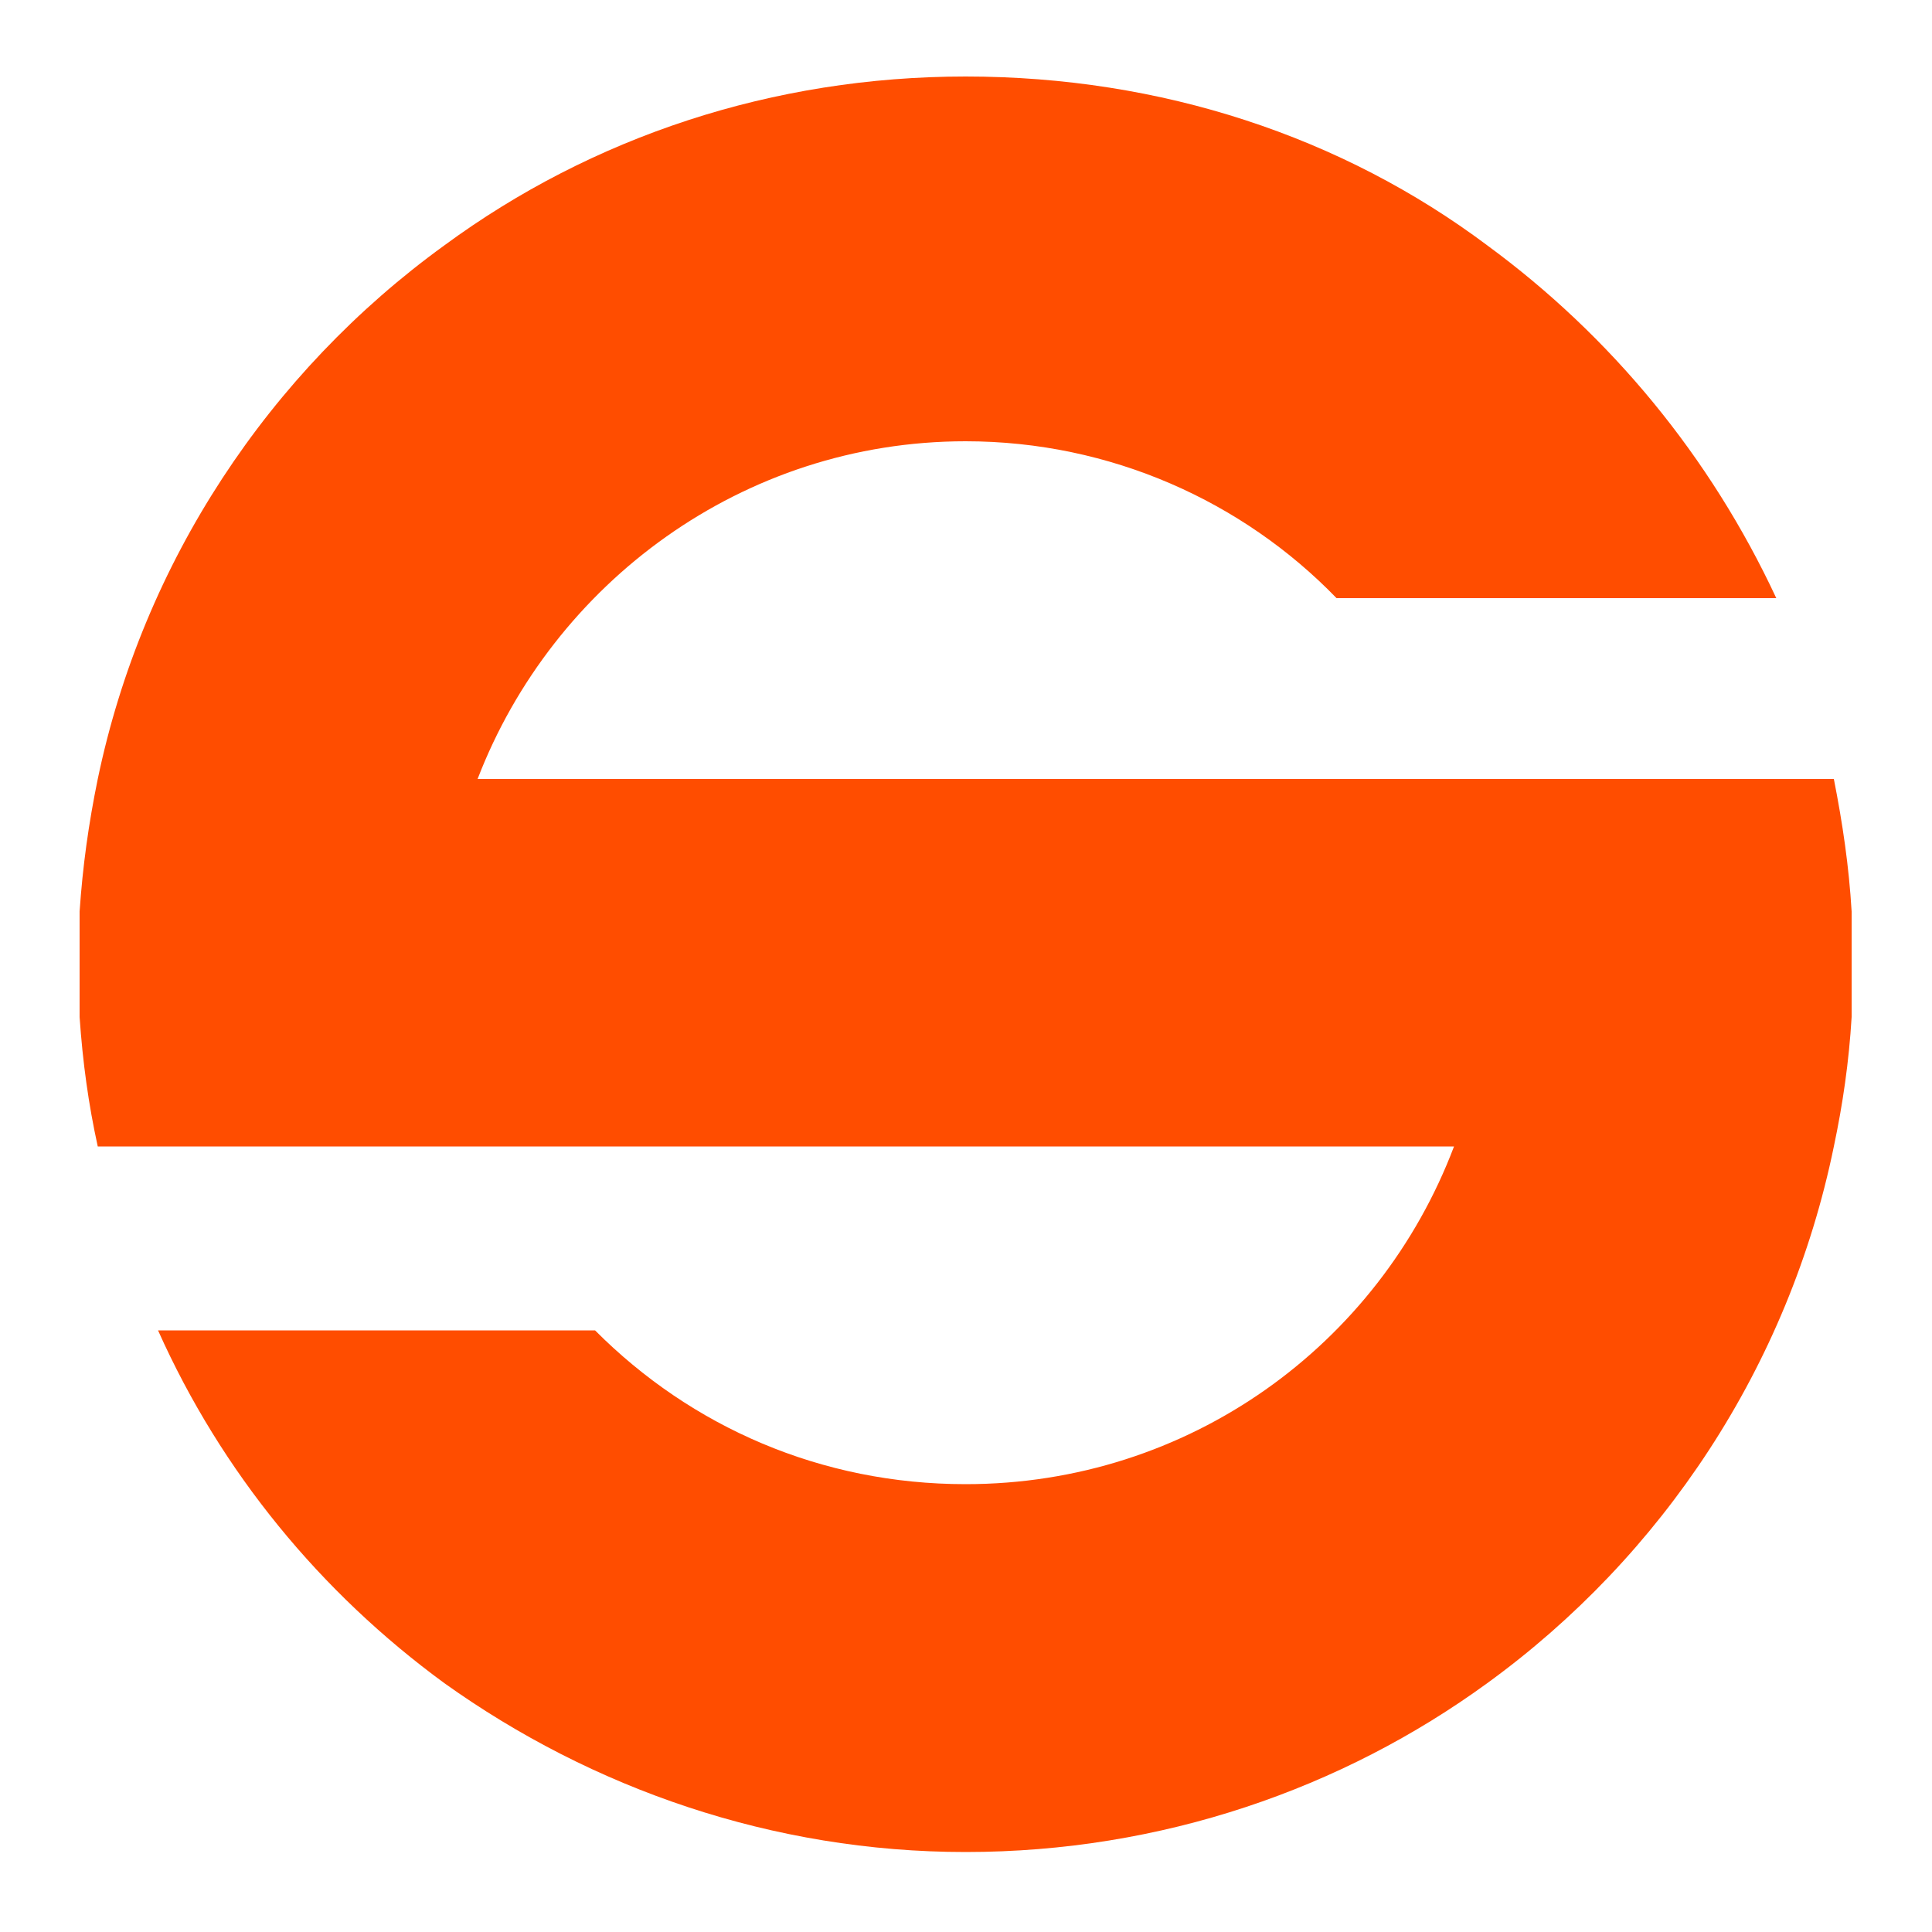
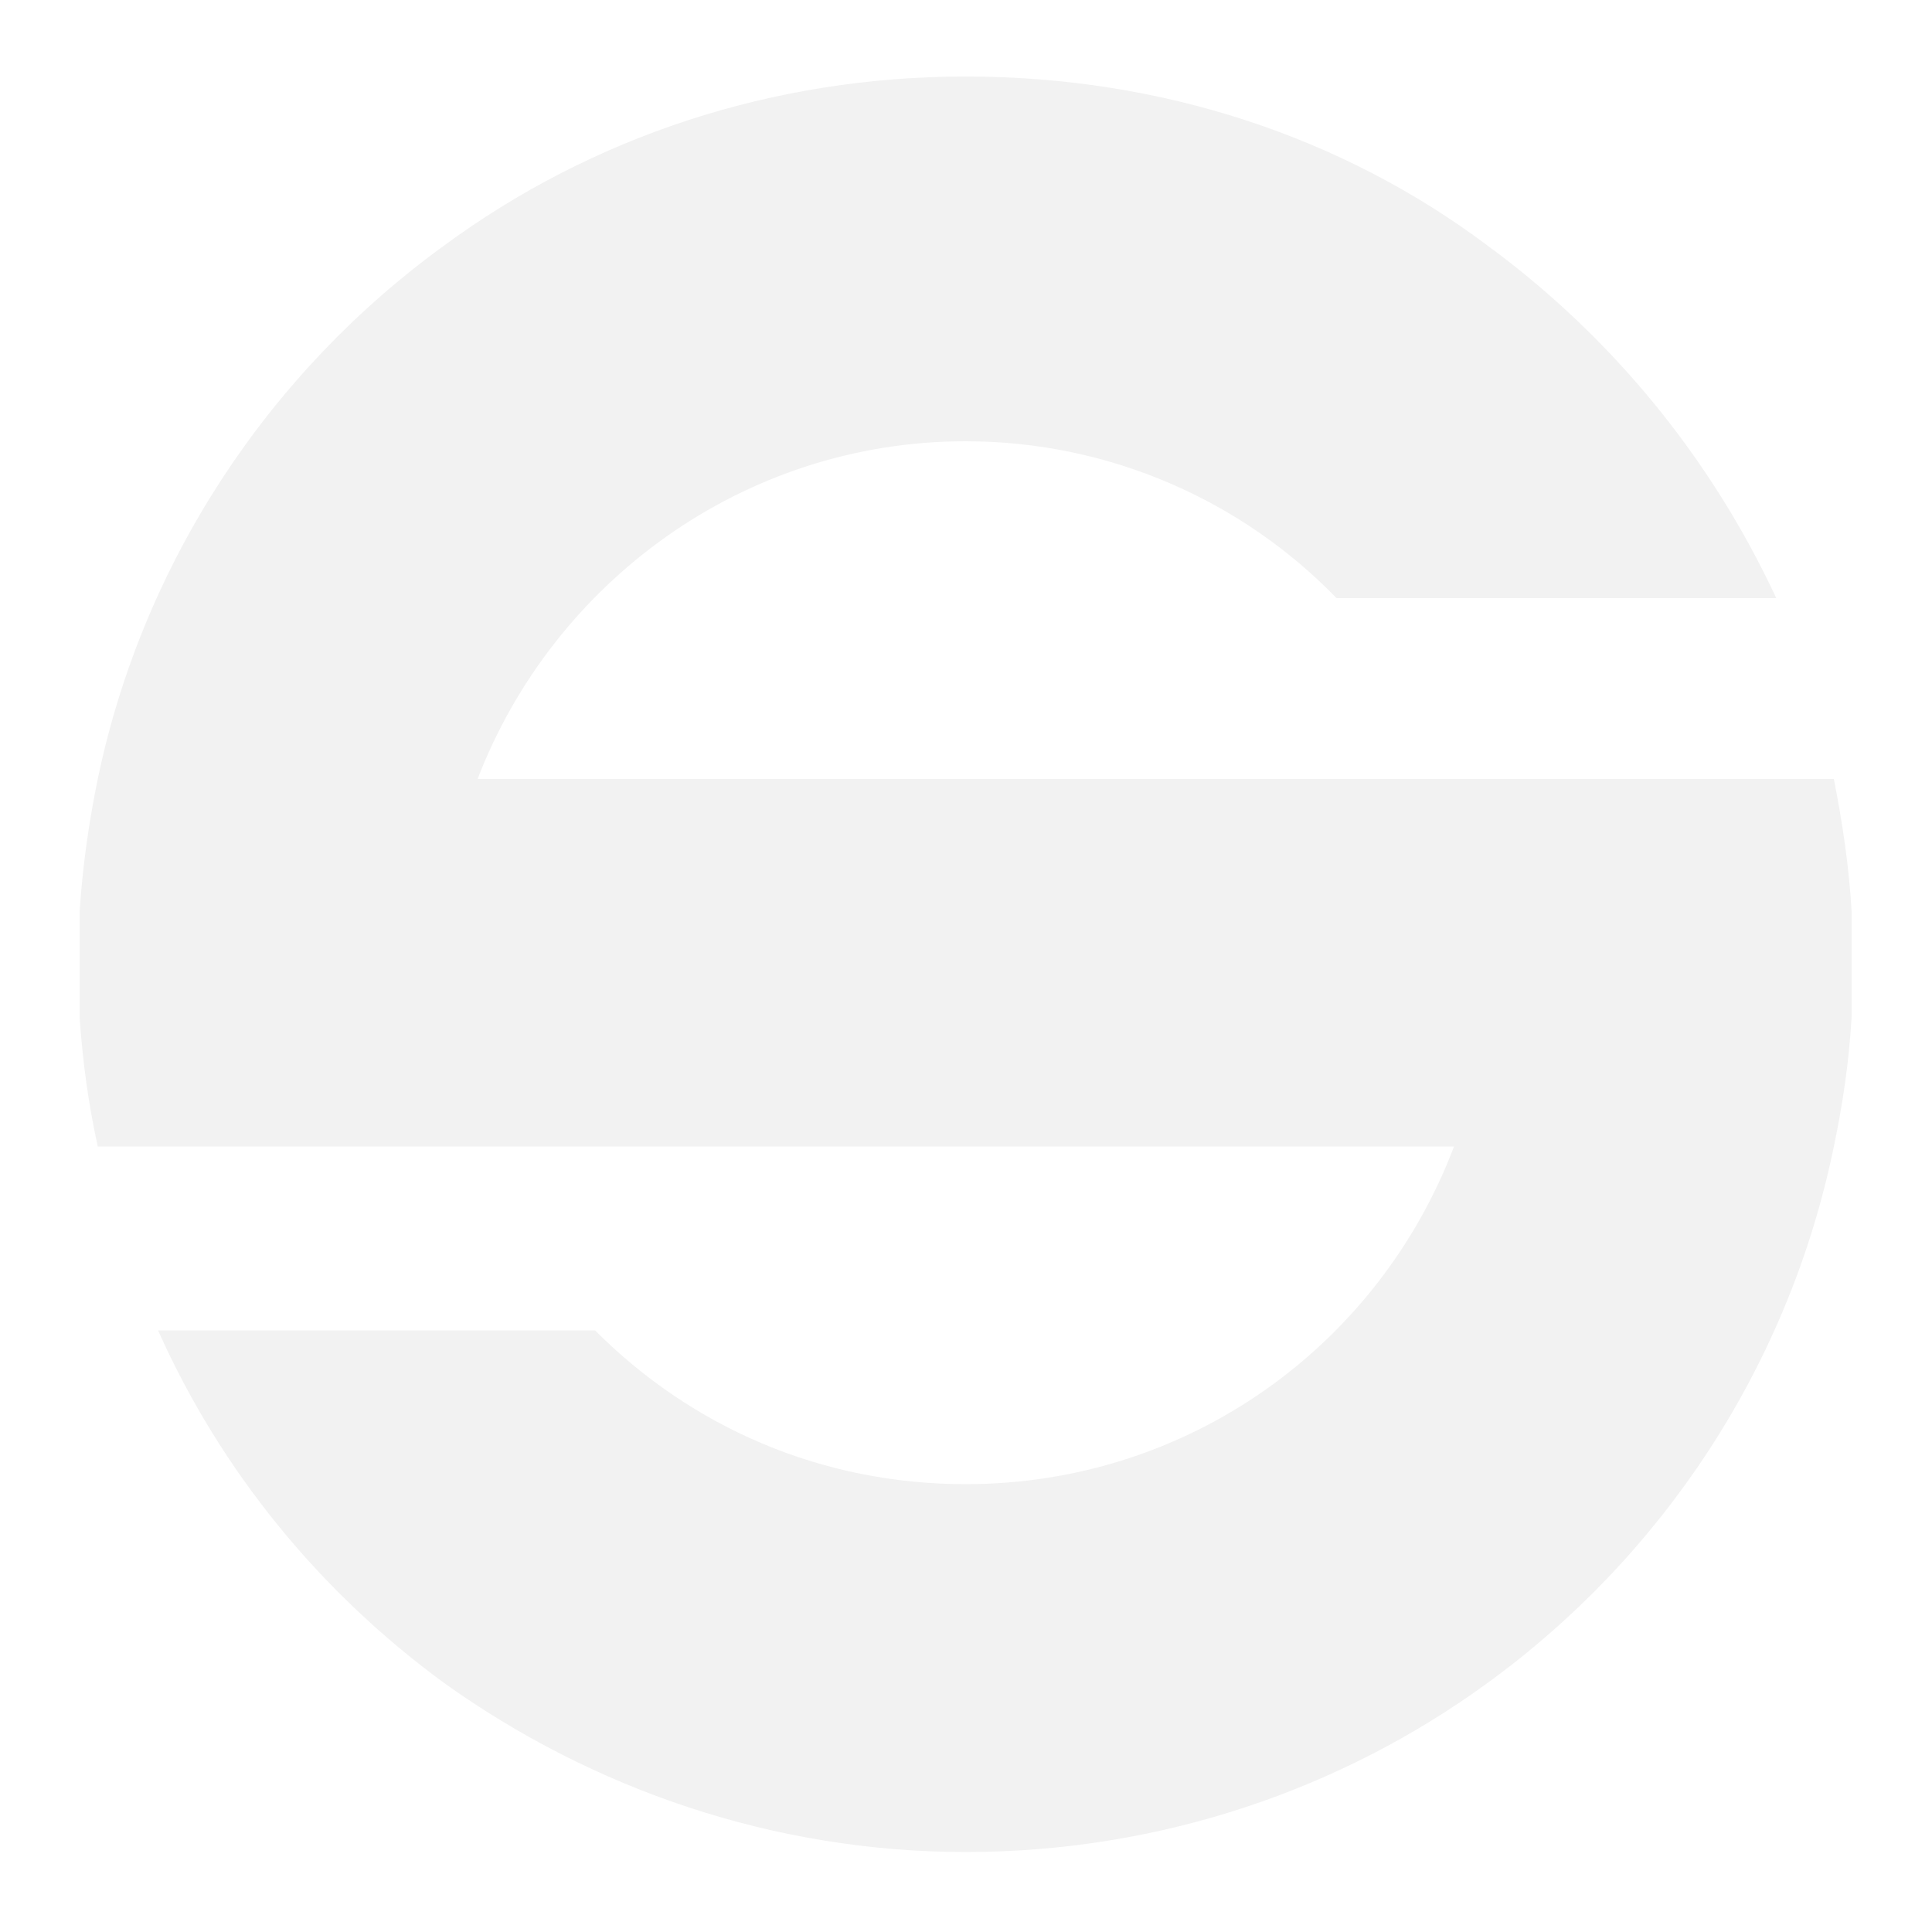
<svg xmlns="http://www.w3.org/2000/svg" viewBox="0 0 500 500">
-   <path fill="#ff4d00" d="M479.2 263.2L479.2 235.9C478.5 224.2 476.9 213.3 474.6 201.6L123.6 201.6C143.1 150.9 192.2 114.2 249.9 114.2C287.4 114.2 321.7 129.8 345.9 154.8L459.7 154.8C442.6 118.1 416.8 86.9 384.9 63.5C347.4 35.4 300.6 19.8 249.9 19.8C200 19.8 153.2 35.4 115 63.5C69.7 96.3 37 145.4 25.3 201.6C22.9 213.3 21.4 224.2 20.6 235.9L20.6 263.2C21.4 274.9 22.9 285.8 25.3 296.7L376.3 296.7C356.8 348.2 307.6 384.1 249.9 384.1C212.5 384.1 178.9 369.3 154 344.3L40.9 344.3C57.3 381 83 412.2 115 435.6C153.2 462.9 200 479.3 249.9 479.3C300.6 479.3 347.4 462.9 384.9 435.6C430.1 402.8 462.9 353.7 474.6 296.7C476.9 285.8 478.5 274.9 479.2 263.2" />
+   <style>path{fill:#f2f2f2}@media (prefers-color-scheme:light){path{fill:#101010}}</style>
+   <path d="M479.2 263.2L479.2 235.9C478.5 224.2 476.9 213.3 474.6 201.6L123.6 201.6C143.1 150.9 192.2 114.2 249.9 114.2C287.4 114.2 321.7 129.8 345.9 154.8L459.7 154.8C442.6 118.1 416.8 86.9 384.9 63.5C347.4 35.4 300.6 19.8 249.9 19.8C200 19.8 153.2 35.4 115 63.5C69.7 96.3 37 145.4 25.3 201.6C22.9 213.3 21.4 224.2 20.6 235.9L20.6 263.2C21.4 274.9 22.9 285.8 25.3 296.7L376.3 296.7C356.8 348.2 307.6 384.1 249.9 384.1C212.5 384.1 178.9 369.3 154 344.3L40.9 344.3C57.3 381 83 412.2 115 435.6C153.2 462.9 200 479.3 249.9 479.3C300.6 479.3 347.4 462.9 384.9 435.6C430.1 402.8 462.9 353.7 474.6 296.7C476.9 285.8 478.5 274.9 479.2 263.2" />
</svg>
